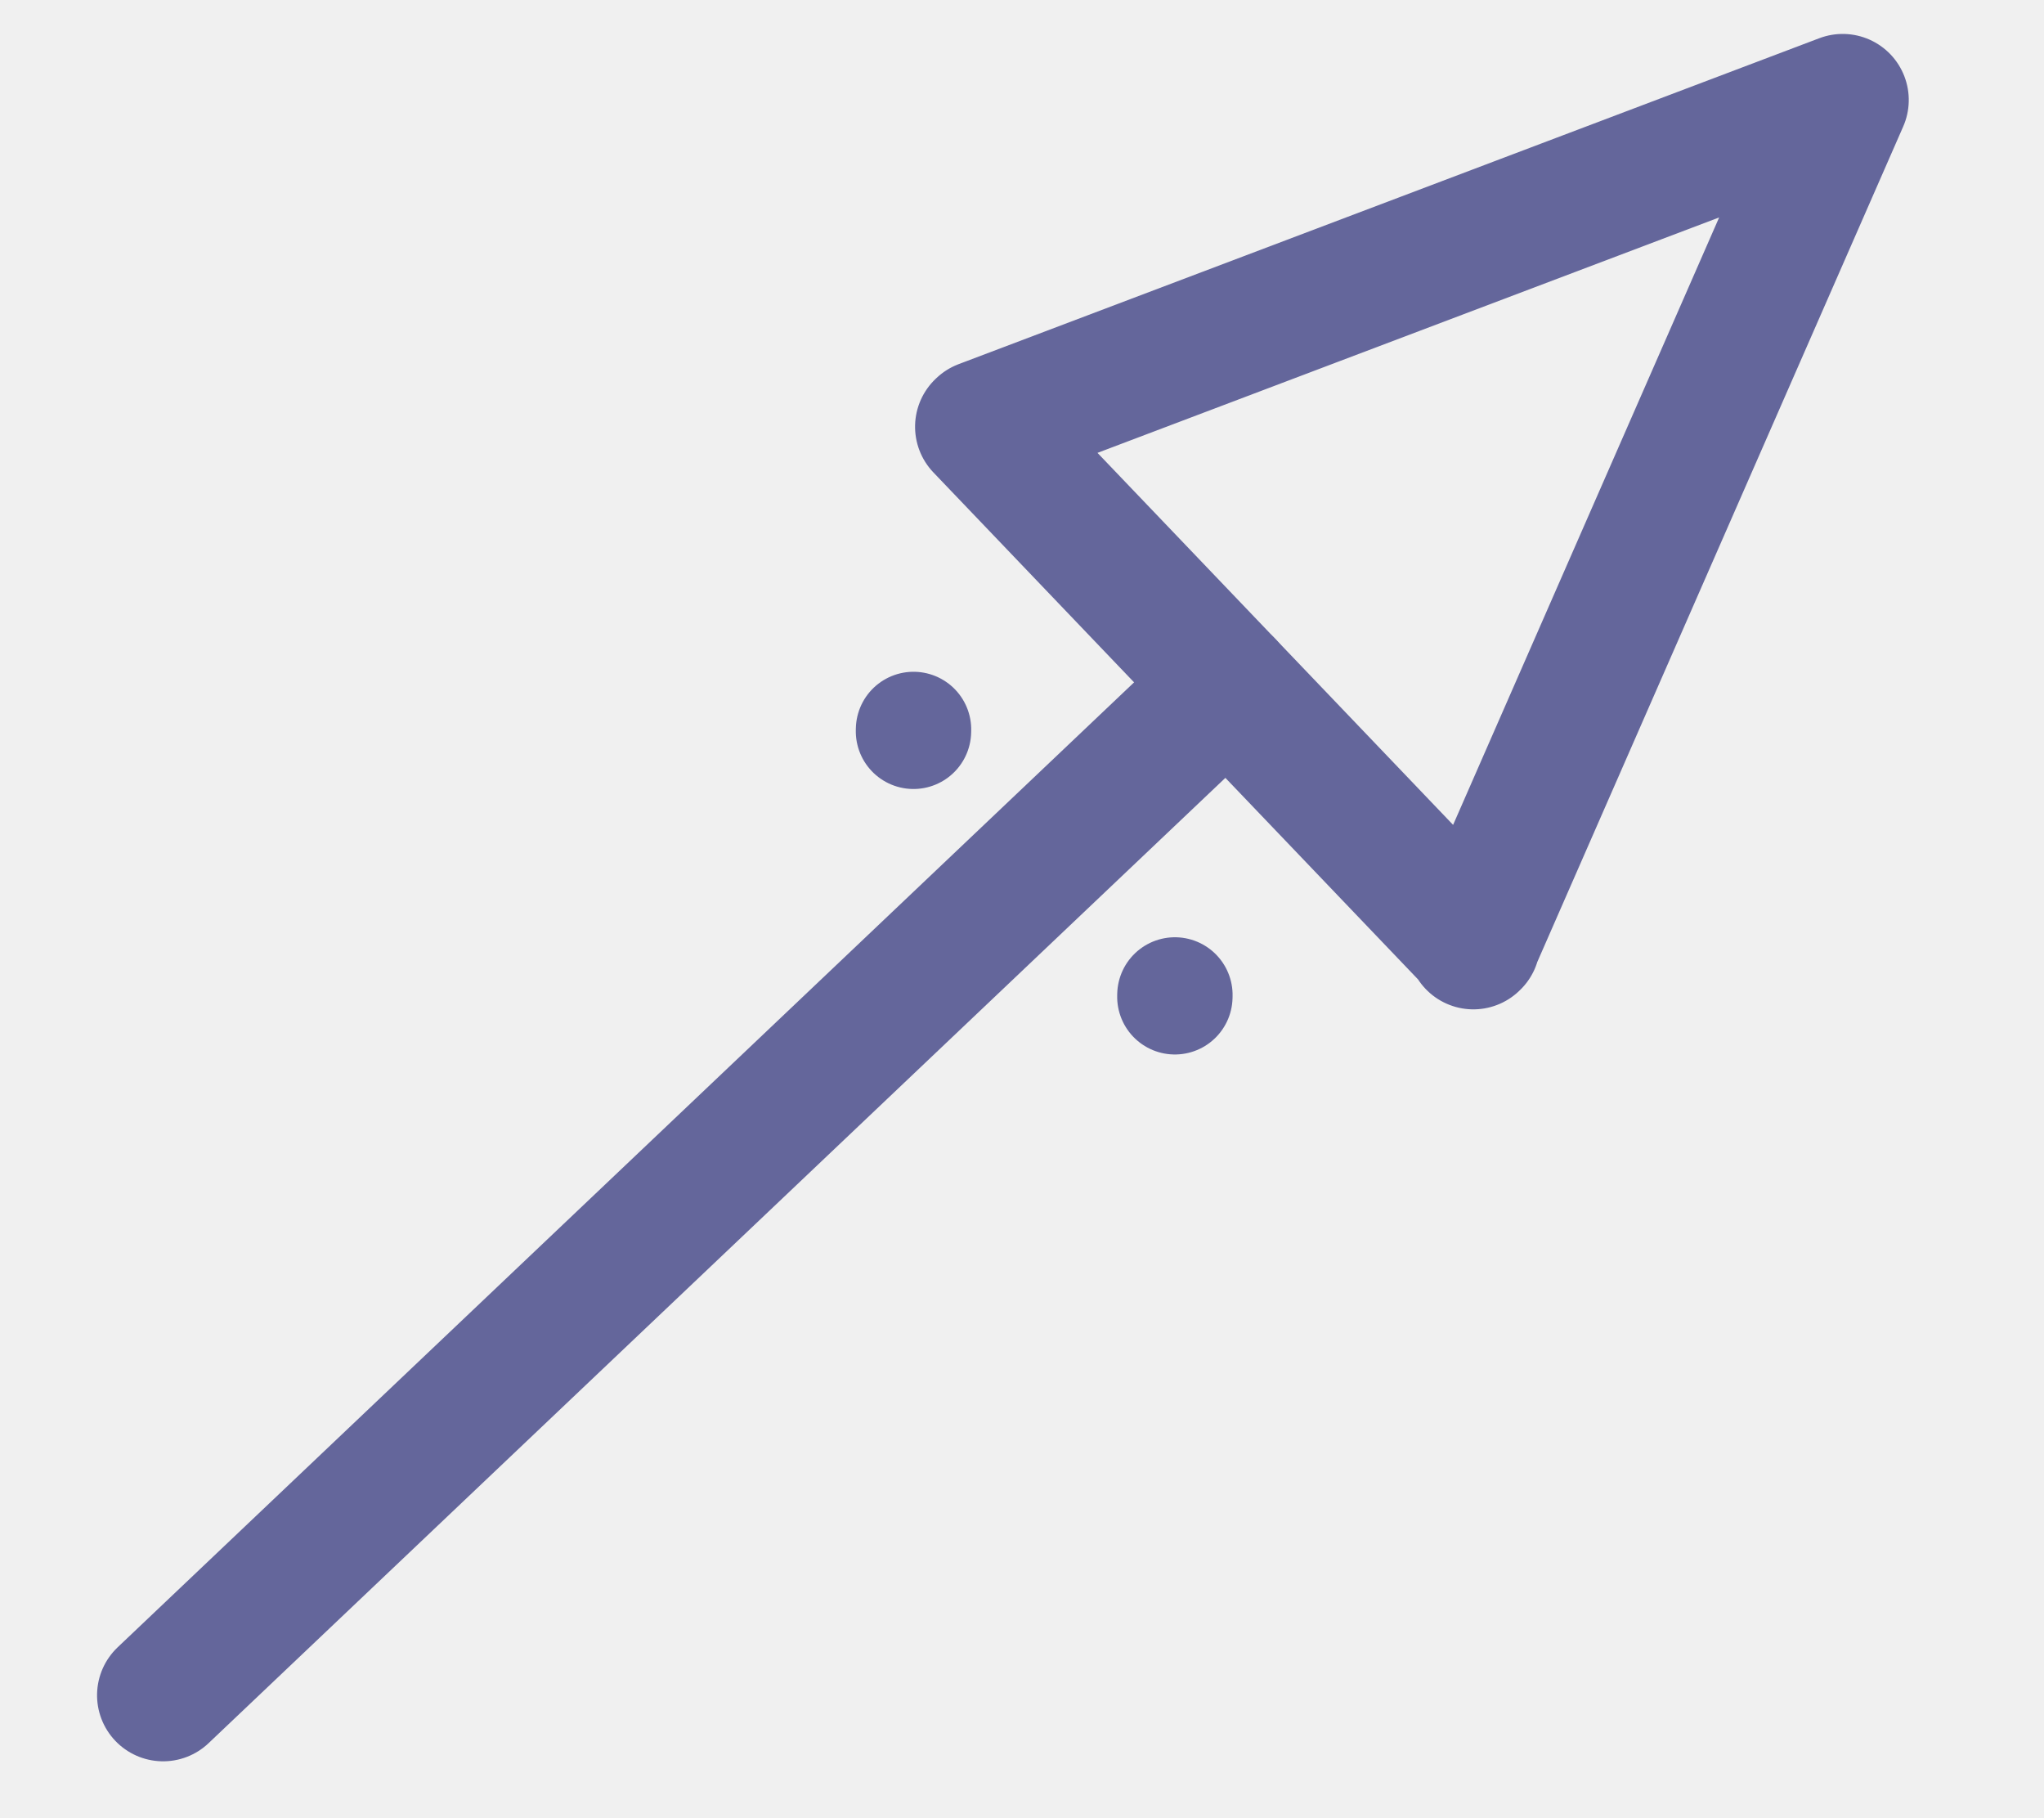
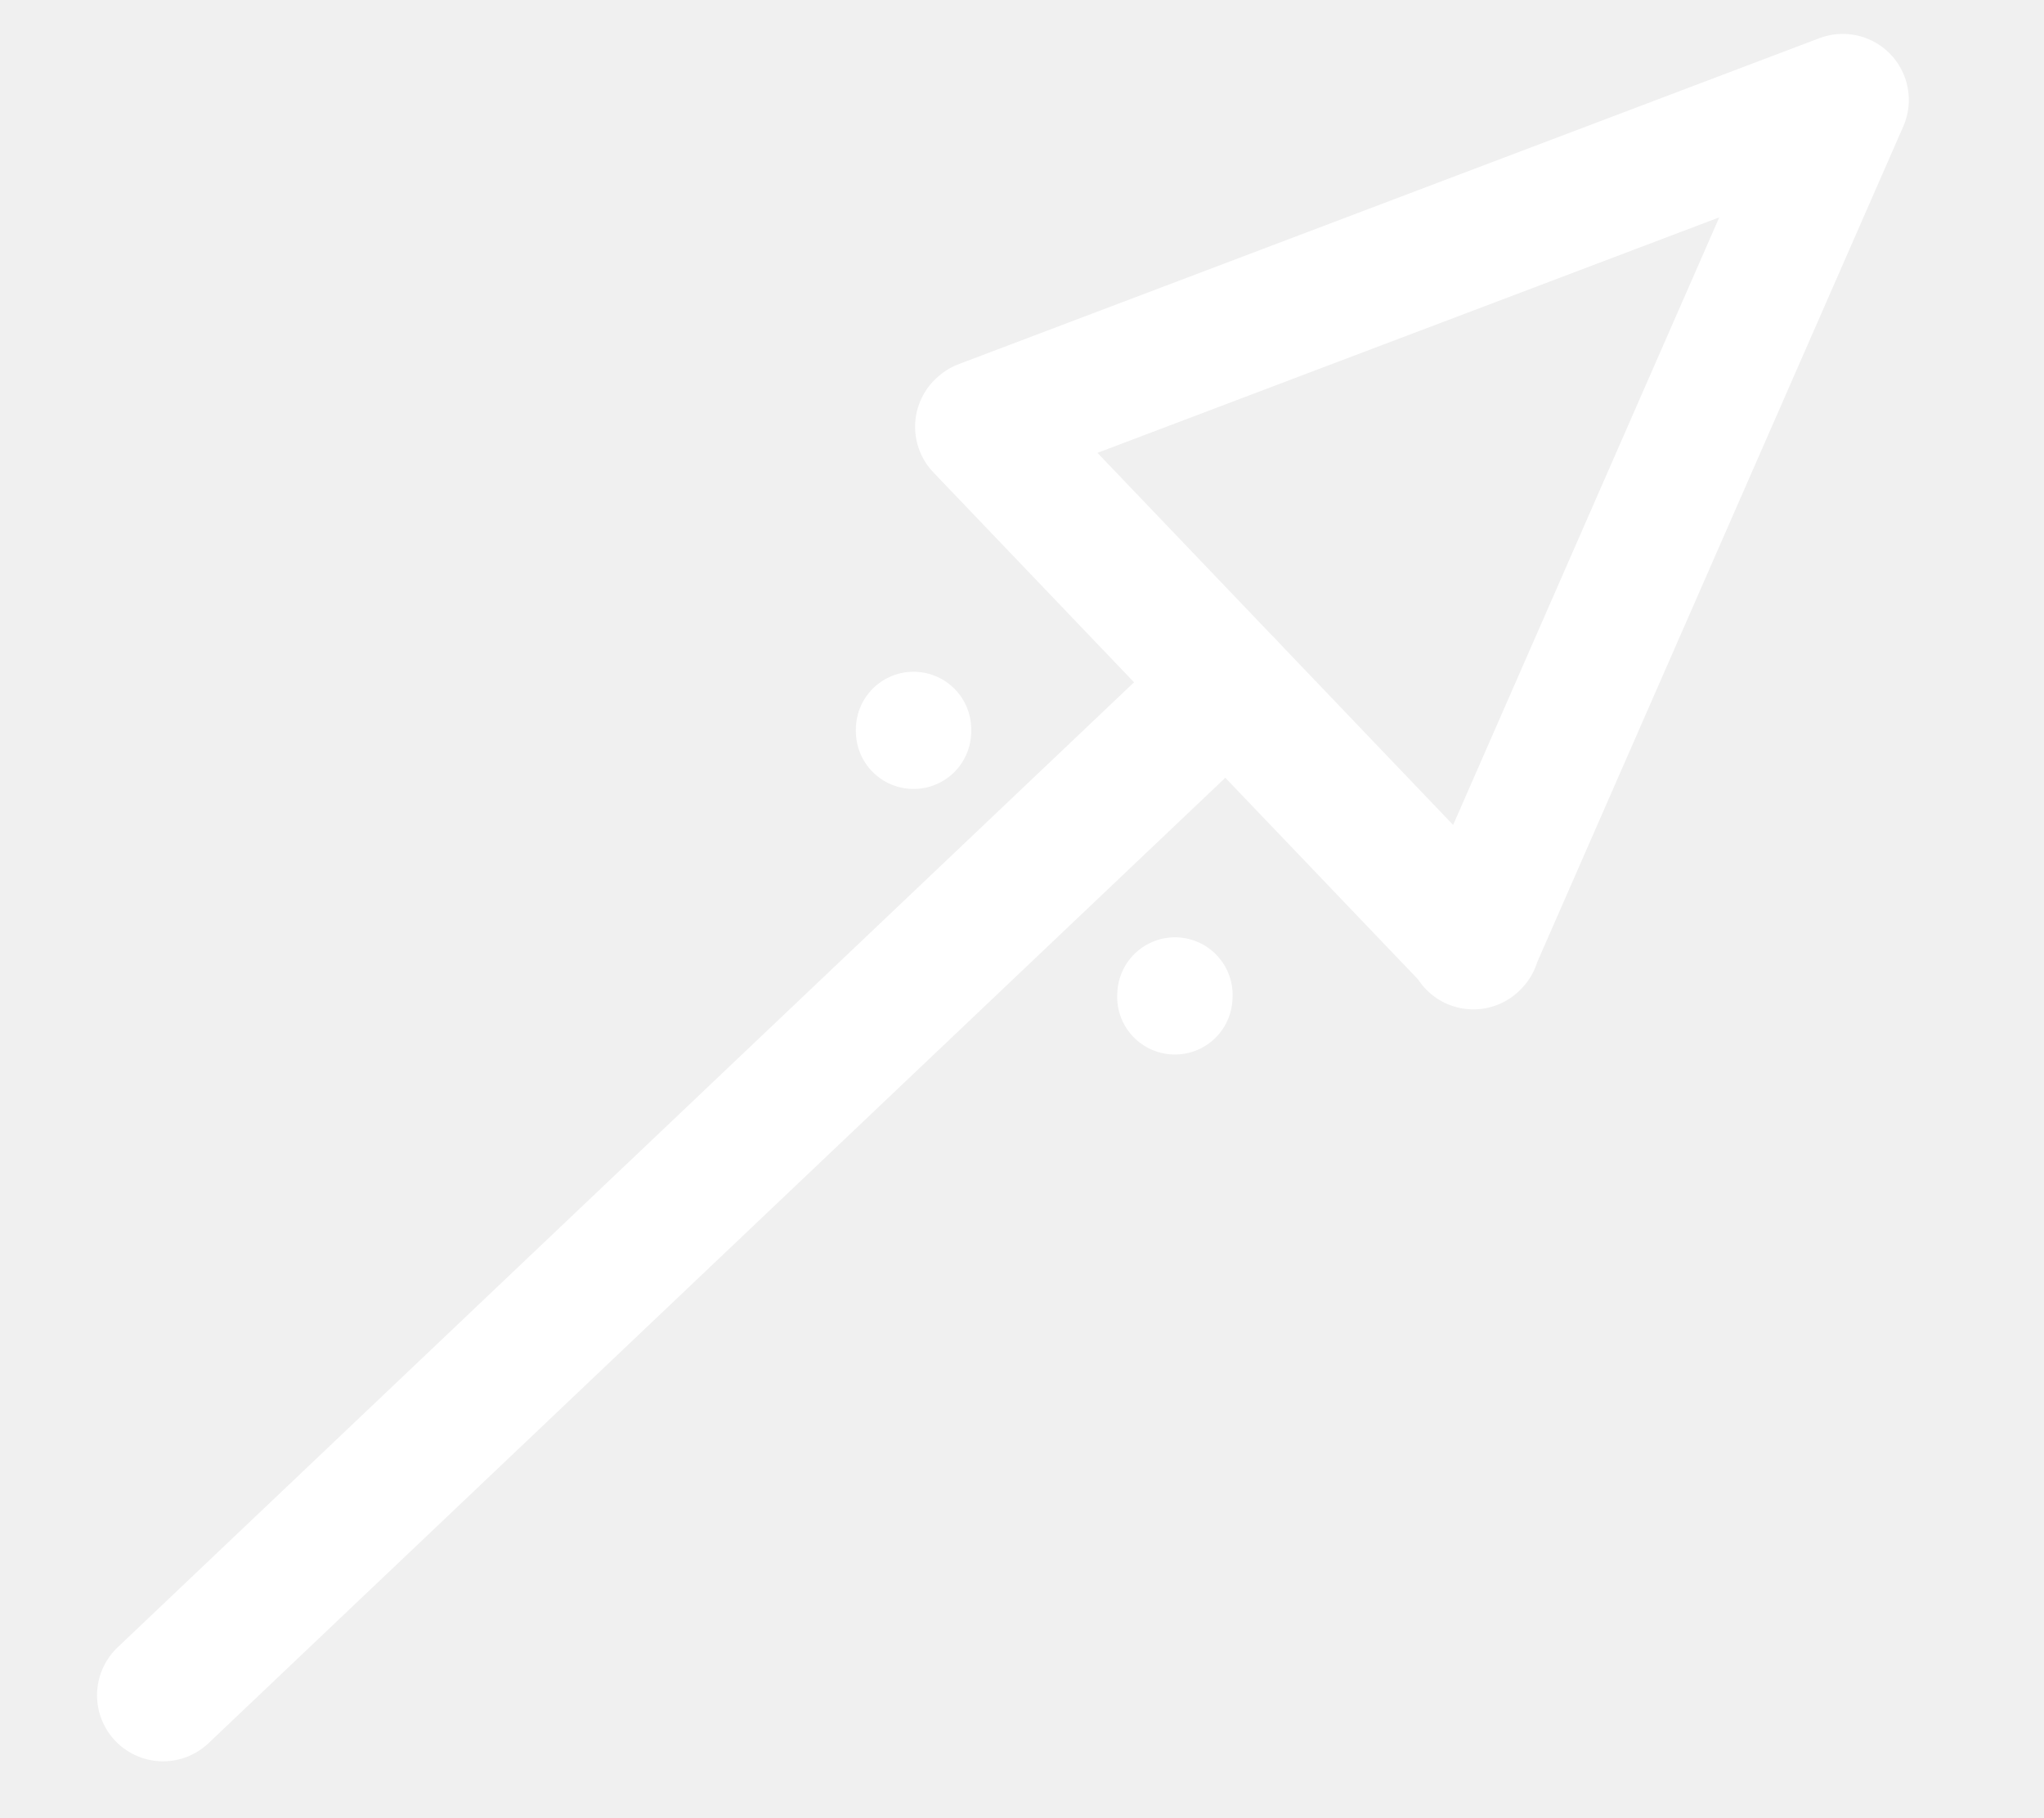
- <svg xmlns="http://www.w3.org/2000/svg" width="18" height="16" viewBox="0 0 4.762 4.233">
-   <path d="m103.18 57.803-78.6 78.504" style="fill:none;stroke:#64669b;stroke-width:10;stroke-linecap:round;stroke-linejoin:miter;stroke-miterlimit:4;stroke-dasharray:none;stroke-opacity:1" transform="rotate(1.461 10.254 -10.697) scale(.03078)" />
-   <path d="M122.332 76.835 84.03 38.77m64.563-26.38L84.09 38.71m64.503-26.32-26.32 64.505" style="fill:none;stroke:#64669b;stroke-width:10;stroke-linecap:round;stroke-linejoin:round;stroke-miterlimit:4;stroke-dasharray:none;stroke-opacity:1" transform="rotate(1.461 10.254 -10.697) scale(.03078)" />
-   <path d="M99.789 81.38v.138m-20.29-19.717v.138" style="fill:none;stroke:#64669b;stroke-width:8.733;stroke-linecap:round;stroke-linejoin:round;stroke-miterlimit:4;stroke-dasharray:none;stroke-opacity:1" transform="rotate(1.461 10.254 -10.697) scale(.03078)" />
+ <svg xmlns="http://www.w3.org/2000/svg" width="18" height="16" viewBox="0 0 18 16" fill="none">
+   <path d="M10.81 6.027L1.436 14.925" stroke="white" stroke-width="1.163" stroke-linecap="round" />
+   <path d="M12.982 8.298L8.64 3.757M8.648 3.75L16.228 0.88L12.975 8.305" stroke="white" stroke-width="1.163" stroke-linecap="round" stroke-linejoin="round" />
+   <path d="M10.347 8.76L10.346 8.776M8.045 6.422L8.045 6.438" stroke="white" stroke-width="1.016" stroke-linecap="round" stroke-linejoin="round" />
</svg>
